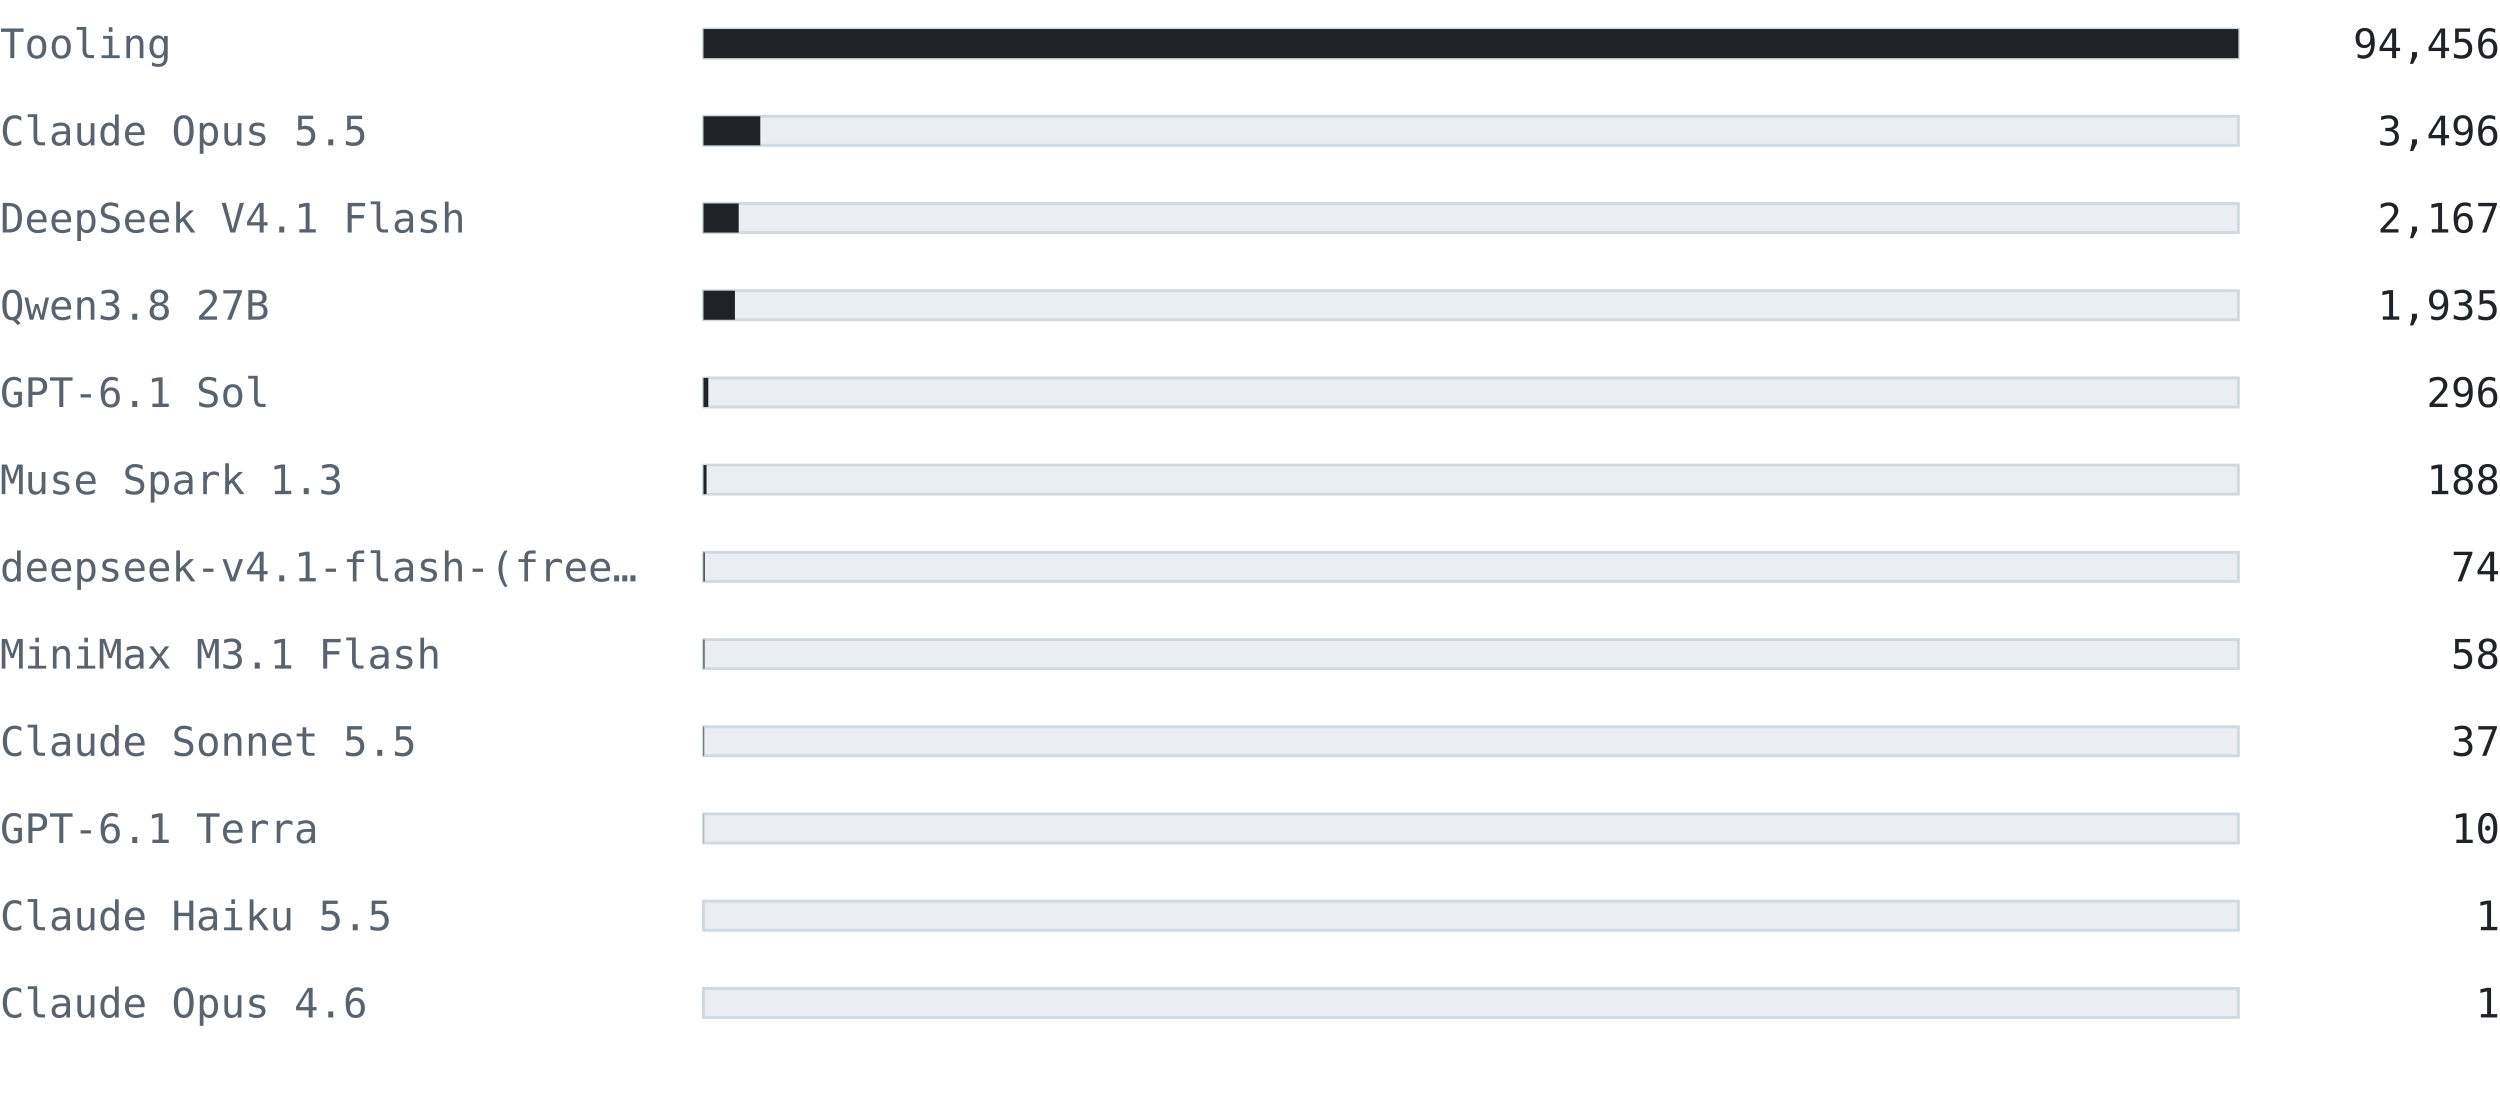
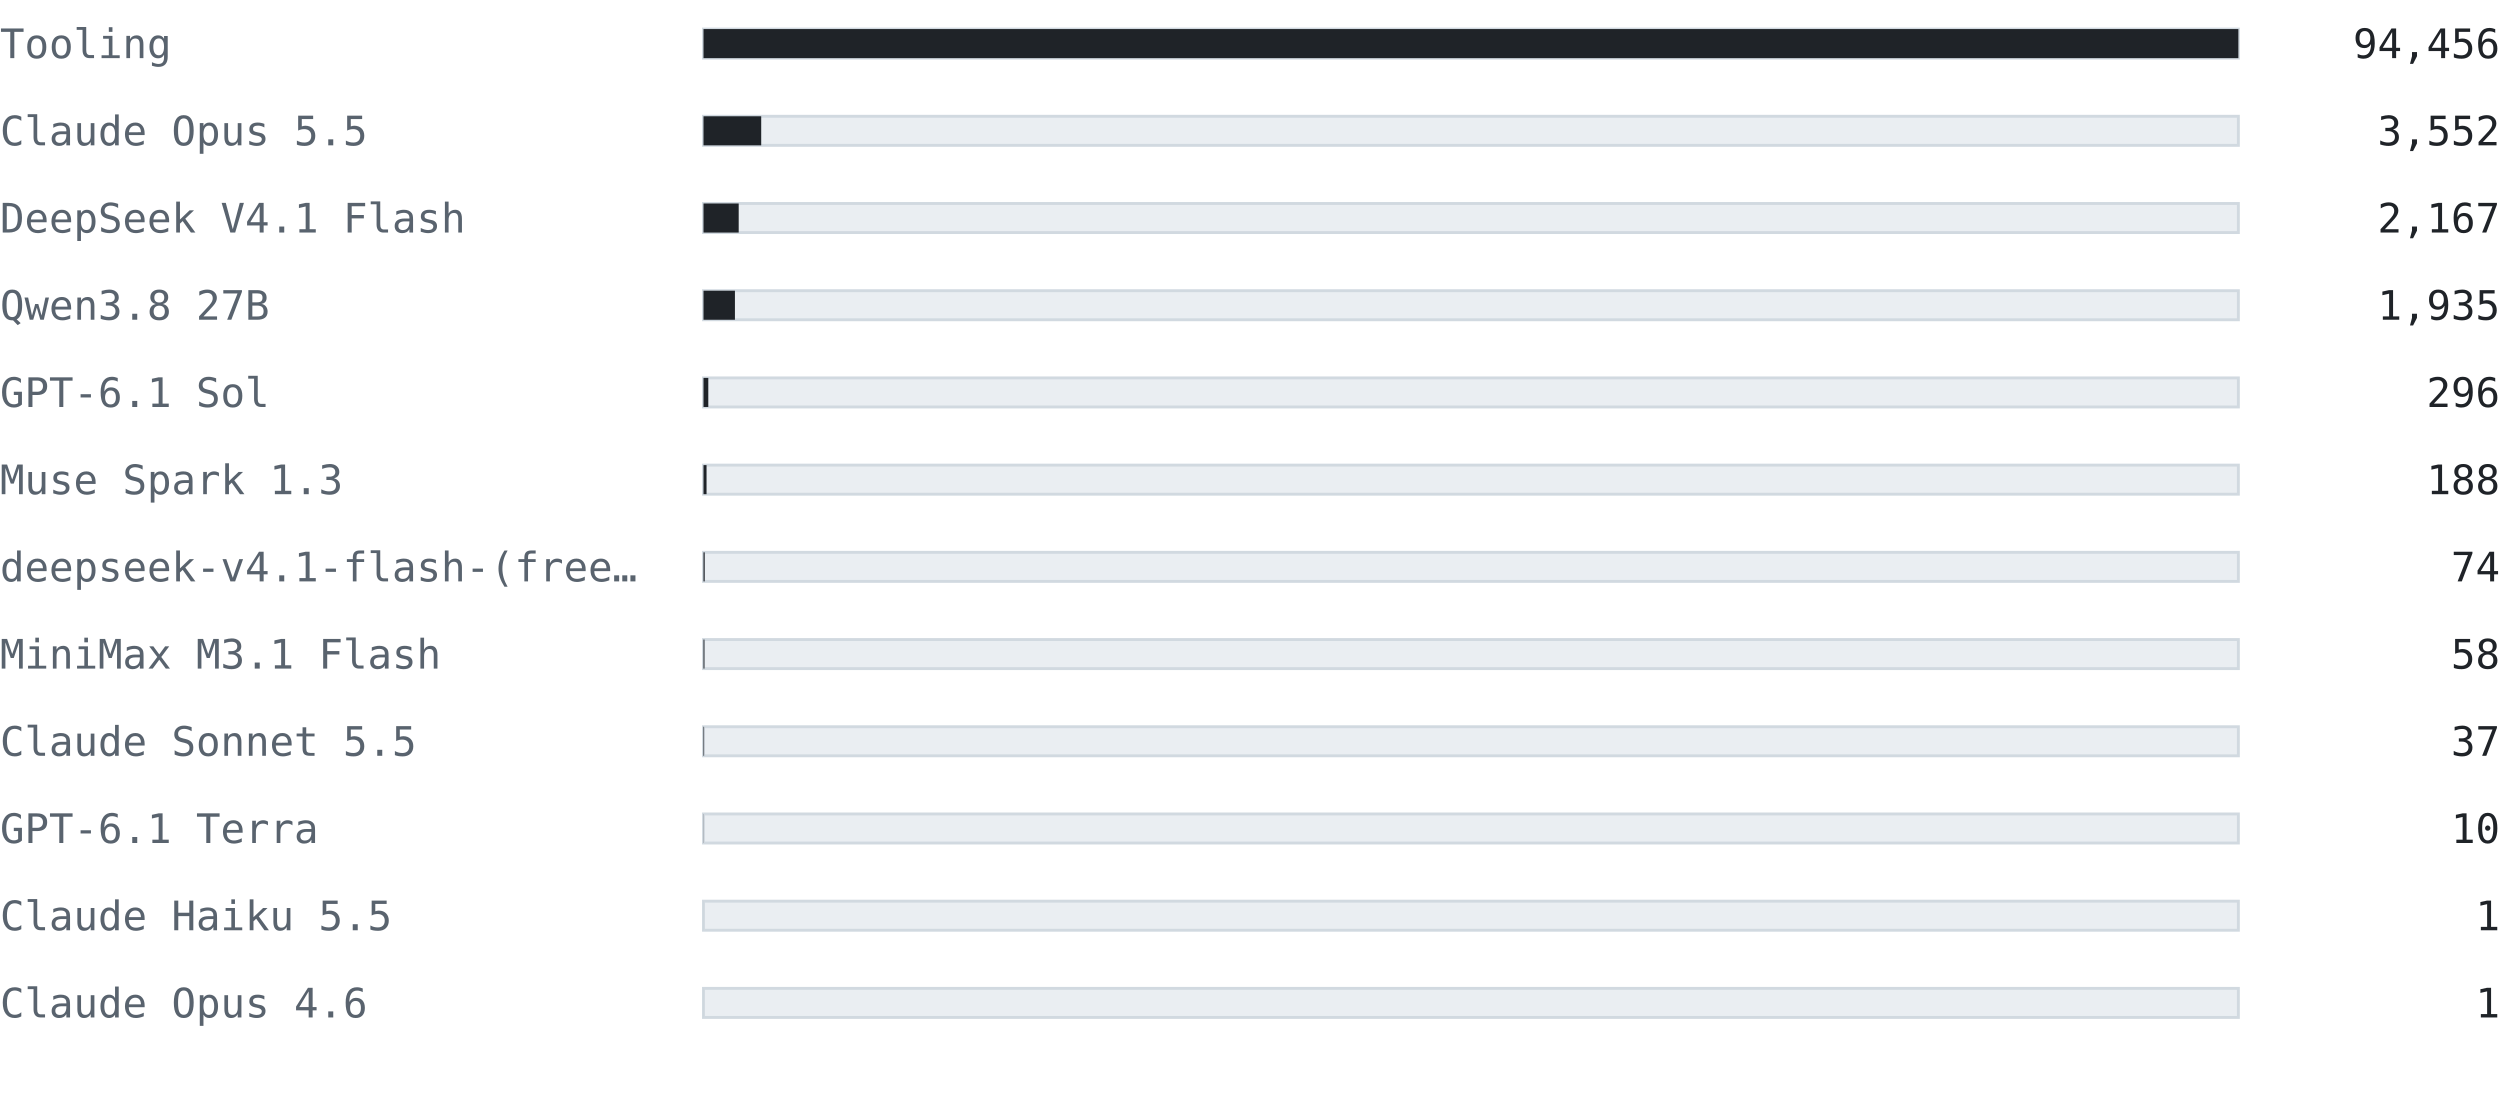
<svg xmlns="http://www.w3.org/2000/svg" width="860" height="376" viewBox="0 0 860 376" font-family="ui-monospace, SFMono-Regular, 'Cascadia Mono', Consolas, 'DejaVu Sans Mono', monospace">
  <text x="0" y="20" font-size="14" fill="#59636e" text-anchor="start" font-weight="normal">Tooling</text>
  <rect x="242" y="10" width="528" height="10" fill="#eaeef2" stroke="#d1d9e0" />
  <rect x="242" y="10" width="528" height="10" fill="#1f2328" />
  <text x="860" y="20" font-size="14" fill="#1f2328" text-anchor="end" font-weight="normal">94,456</text>
  <text x="0" y="50" font-size="14" fill="#59636e" text-anchor="start" font-weight="normal">Claude Opus 5.5</text>
  <rect x="242" y="40" width="528" height="10" fill="#eaeef2" stroke="#d1d9e0" />
-   <rect x="242" y="40" width="19.542" height="10" fill="#1f2328" />
-   <text x="860" y="50" font-size="14" fill="#1f2328" text-anchor="end" font-weight="normal">3,496</text>
+   <rect x="242" y="40" width="19.855" height="10" fill="#1f2328" />
+   <text x="860" y="50" font-size="14" fill="#1f2328" text-anchor="end" font-weight="normal">3,552</text>
  <text x="0" y="80" font-size="14" fill="#59636e" text-anchor="start" font-weight="normal">DeepSeek V4.1 Flash</text>
  <rect x="242" y="70" width="528" height="10" fill="#eaeef2" stroke="#d1d9e0" />
  <rect x="242" y="70" width="12.113" height="10" fill="#1f2328" />
  <text x="860" y="80" font-size="14" fill="#1f2328" text-anchor="end" font-weight="normal">2,167</text>
  <text x="0" y="110" font-size="14" fill="#59636e" text-anchor="start" font-weight="normal">Qwen3.8 27B</text>
  <rect x="242" y="100" width="528" height="10" fill="#eaeef2" stroke="#d1d9e0" />
  <rect x="242" y="100" width="10.816" height="10" fill="#1f2328" />
  <text x="860" y="110" font-size="14" fill="#1f2328" text-anchor="end" font-weight="normal">1,935</text>
  <text x="0" y="140" font-size="14" fill="#59636e" text-anchor="start" font-weight="normal">GPT-6.1 Sol</text>
  <rect x="242" y="130" width="528" height="10" fill="#eaeef2" stroke="#d1d9e0" />
  <rect x="242" y="130" width="1.655" height="10" fill="#1f2328" />
  <text x="860" y="140" font-size="14" fill="#1f2328" text-anchor="end" font-weight="normal">296</text>
  <text x="0" y="170" font-size="14" fill="#59636e" text-anchor="start" font-weight="normal">Muse Spark 1.3</text>
  <rect x="242" y="160" width="528" height="10" fill="#eaeef2" stroke="#d1d9e0" />
  <rect x="242" y="160" width="1.051" height="10" fill="#1f2328" />
  <text x="860" y="170" font-size="14" fill="#1f2328" text-anchor="end" font-weight="normal">188</text>
  <text x="0" y="200" font-size="14" fill="#59636e" text-anchor="start" font-weight="normal">deepseek-v4.1-flash-(free…</text>
  <rect x="242" y="190" width="528" height="10" fill="#eaeef2" stroke="#d1d9e0" />
  <rect x="242" y="190" width="0.414" height="10" fill="#1f2328" />
  <text x="860" y="200" font-size="14" fill="#1f2328" text-anchor="end" font-weight="normal">74</text>
  <text x="0" y="230" font-size="14" fill="#59636e" text-anchor="start" font-weight="normal">MiniMax M3.1 Flash</text>
  <rect x="242" y="220" width="528" height="10" fill="#eaeef2" stroke="#d1d9e0" />
  <rect x="242" y="220" width="0.324" height="10" fill="#1f2328" />
  <text x="860" y="230" font-size="14" fill="#1f2328" text-anchor="end" font-weight="normal">58</text>
  <text x="0" y="260" font-size="14" fill="#59636e" text-anchor="start" font-weight="normal">Claude Sonnet 5.5</text>
  <rect x="242" y="250" width="528" height="10" fill="#eaeef2" stroke="#d1d9e0" />
  <rect x="242" y="250" width="0.207" height="10" fill="#1f2328" />
  <text x="860" y="260" font-size="14" fill="#1f2328" text-anchor="end" font-weight="normal">37</text>
  <text x="0" y="290" font-size="14" fill="#59636e" text-anchor="start" font-weight="normal">GPT-6.1 Terra</text>
  <rect x="242" y="280" width="528" height="10" fill="#eaeef2" stroke="#d1d9e0" />
  <rect x="242" y="280" width="0.056" height="10" fill="#1f2328" />
  <text x="860" y="290" font-size="14" fill="#1f2328" text-anchor="end" font-weight="normal">10</text>
  <text x="0" y="320" font-size="14" fill="#59636e" text-anchor="start" font-weight="normal">Claude Haiku 5.5</text>
  <rect x="242" y="310" width="528" height="10" fill="#eaeef2" stroke="#d1d9e0" />
  <rect x="242" y="310" width="0.006" height="10" fill="#1f2328" />
  <text x="860" y="320" font-size="14" fill="#1f2328" text-anchor="end" font-weight="normal">1</text>
  <text x="0" y="350" font-size="14" fill="#59636e" text-anchor="start" font-weight="normal">Claude Opus 4.6</text>
  <rect x="242" y="340" width="528" height="10" fill="#eaeef2" stroke="#d1d9e0" />
  <rect x="242" y="340" width="0.006" height="10" fill="#1f2328" />
  <text x="860" y="350" font-size="14" fill="#1f2328" text-anchor="end" font-weight="normal">1</text>
</svg>
